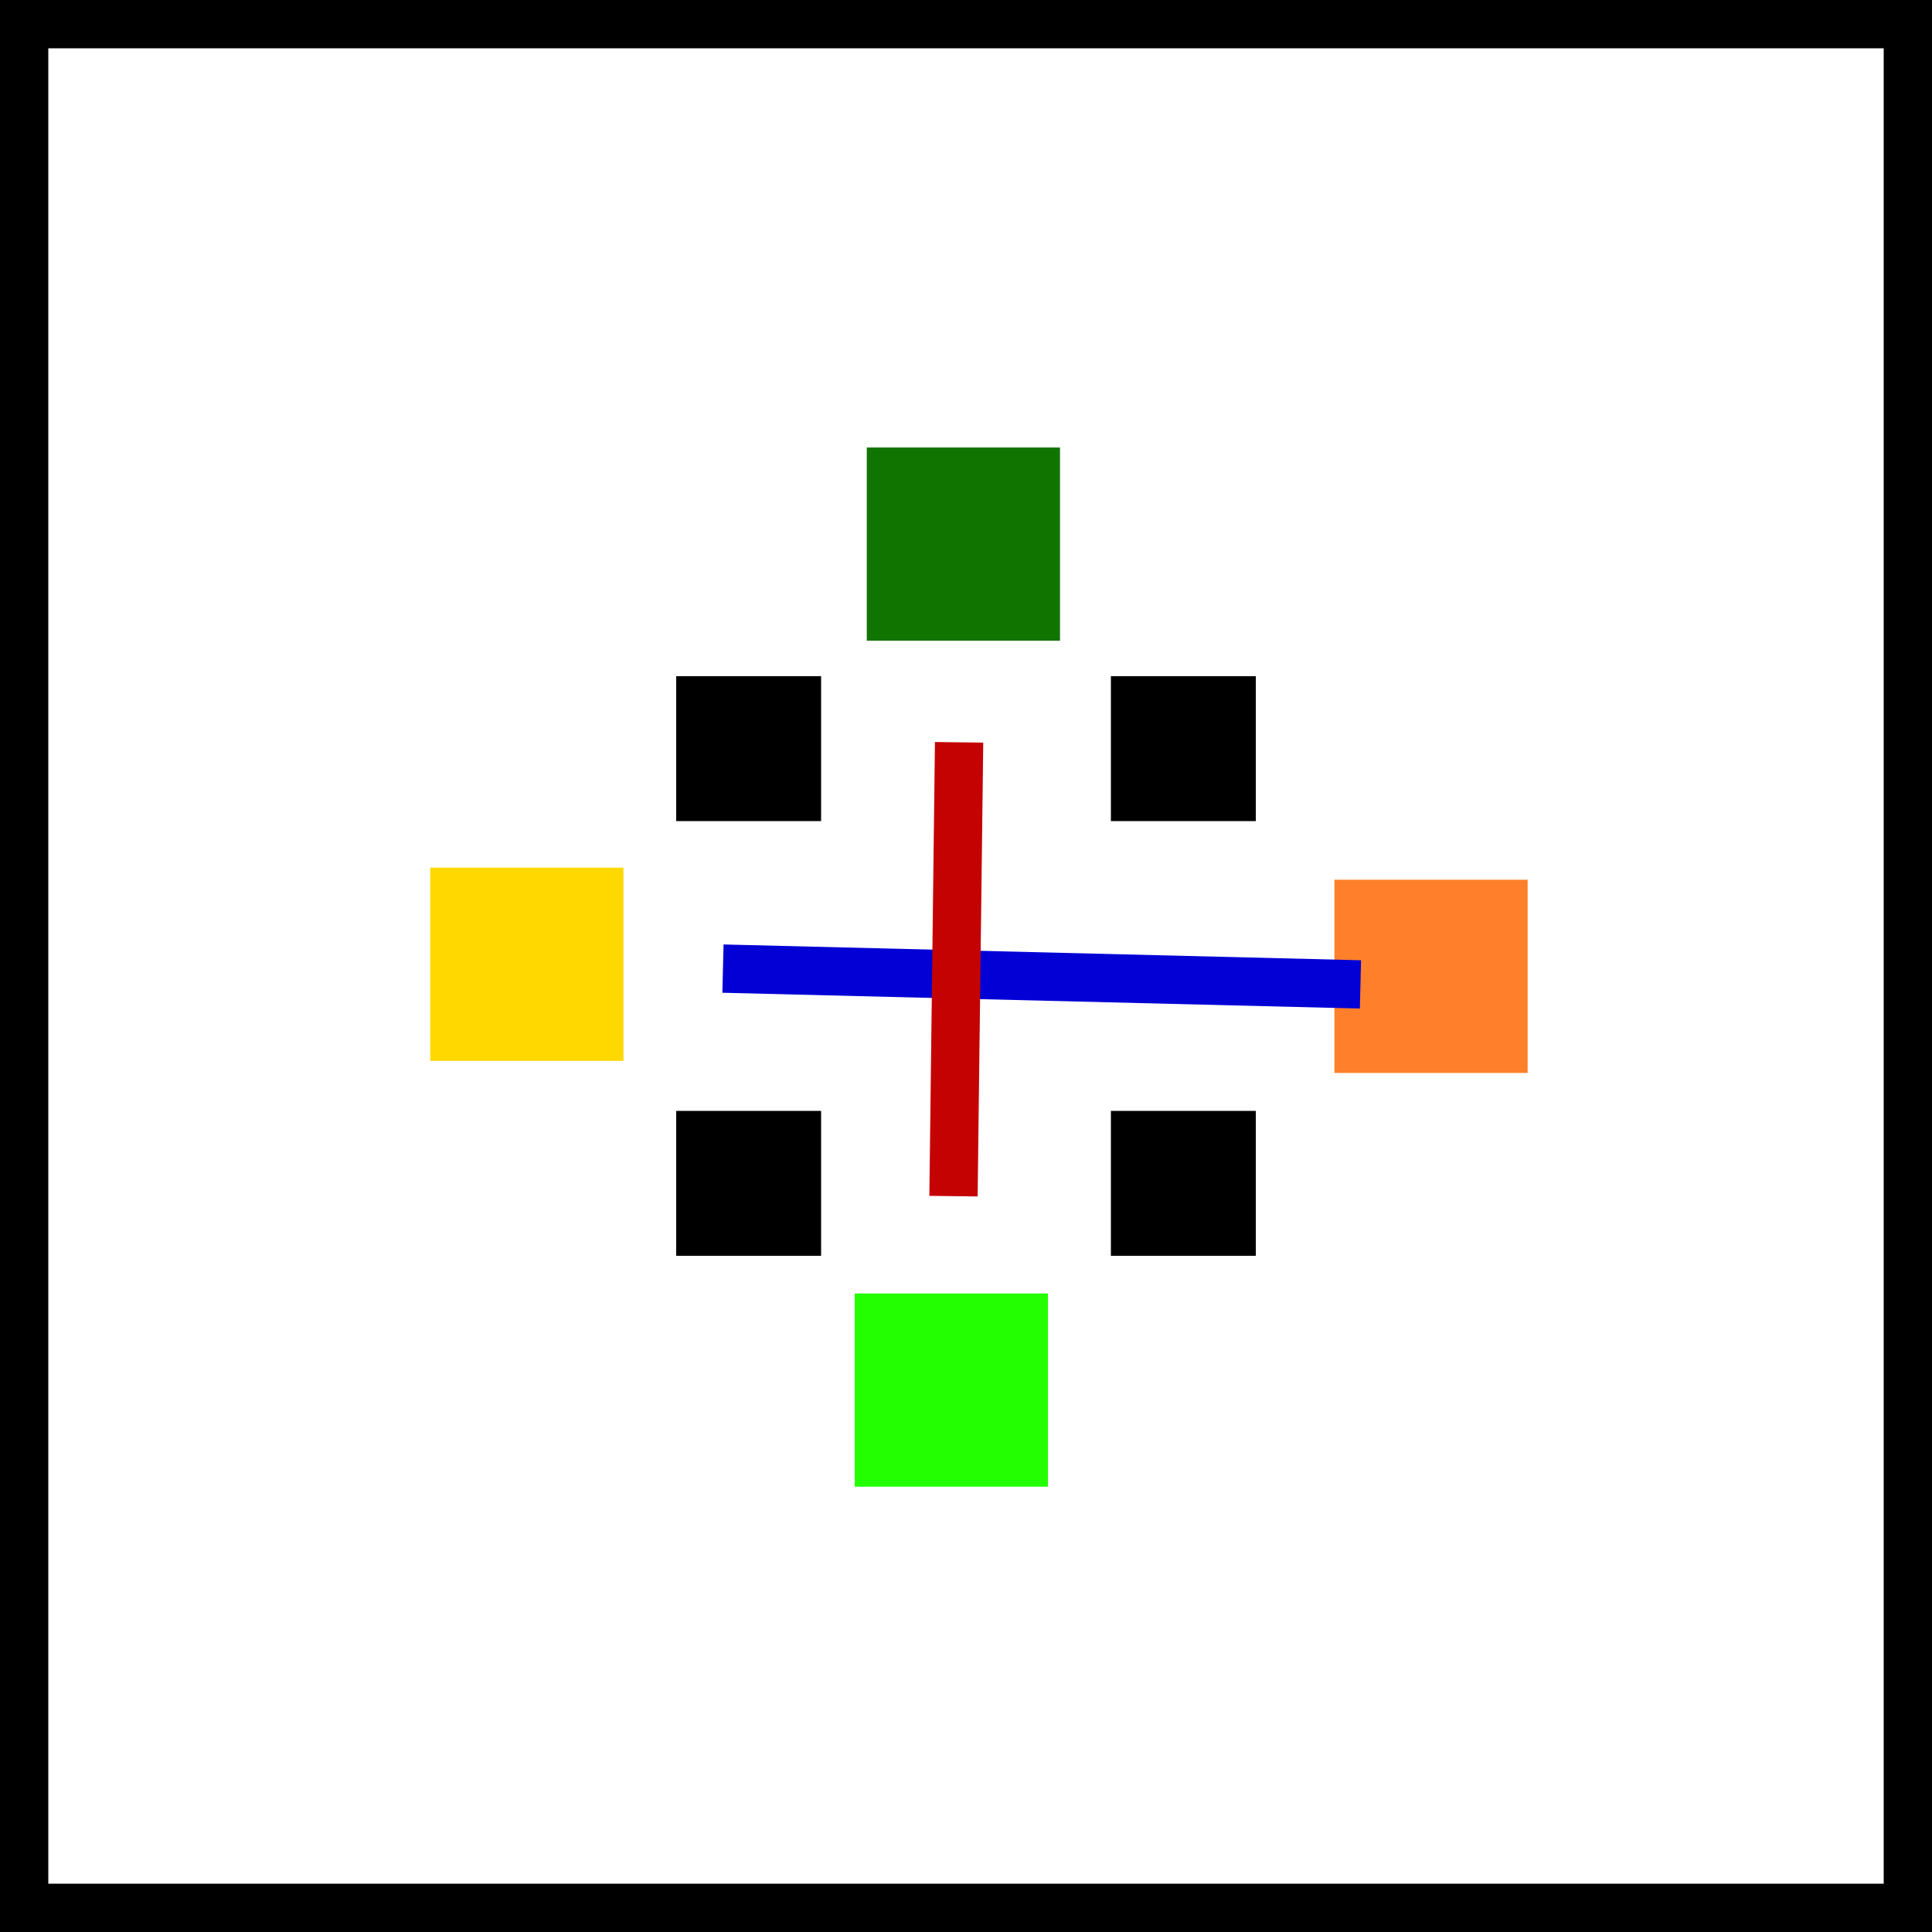
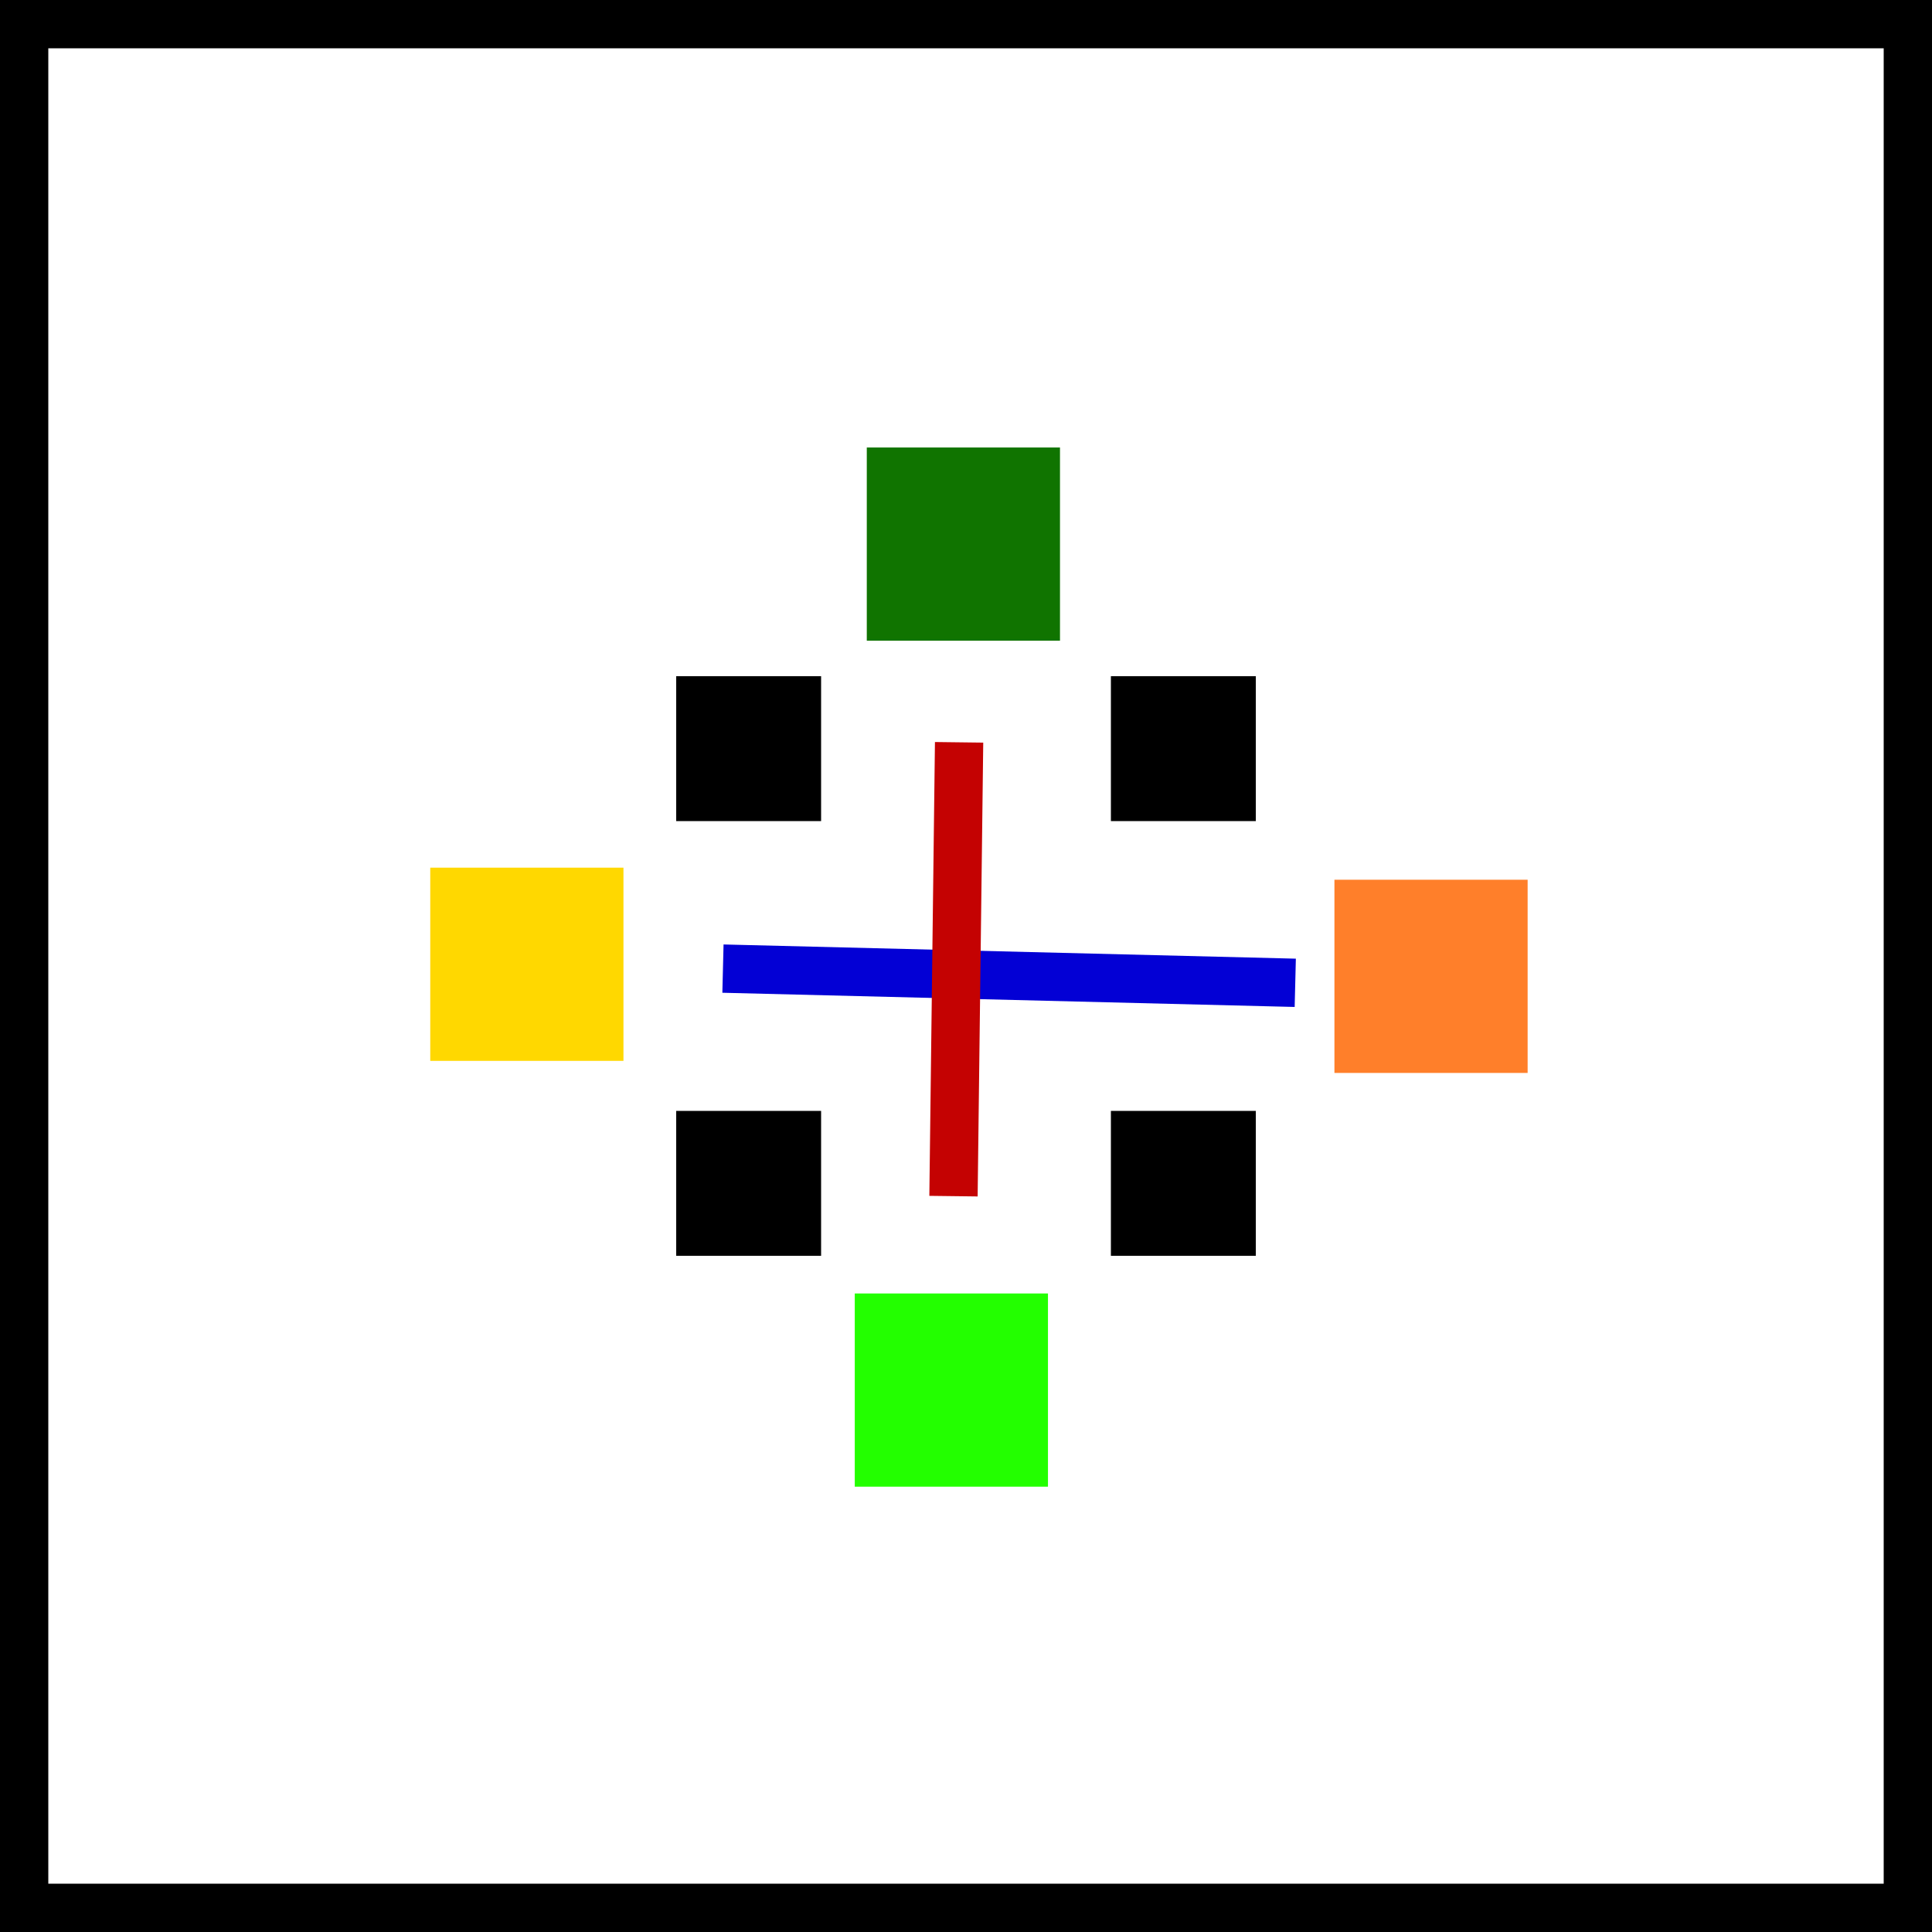
<svg xmlns="http://www.w3.org/2000/svg" width="40" height="40" viewBox="0 0 40 40" version="1.1" id="svg13">
  <defs id="defs13" />
  <g id="obstacles">
    <rect x="0" y="0" width="40" height="1" fill="#000" id="rect1" />
    <rect x="0" y="39" width="40" height="1" fill="#000" id="rect2" />
    <rect x="0" y="0" width="1" height="40" fill="#000" id="rect3" />
    <rect x="39" y="0" width="1" height="40" fill="#000" id="rect4" />
    <rect x="14" y="14" width="3" height="3" fill="#000" id="rect5" />
    <rect x="23" y="14" width="3" height="3" fill="#000" id="rect6" />
    <rect x="14" y="23" width="3" height="3" fill="#000" id="rect7" />
    <rect x="23" y="23" width="3" height="3" fill="#000" id="rect8" />
  </g>
  <g id="robot">
    <rect x="8.908" y="17.964" width="4" height="4" fill="#ffd800" id="rect9" />
    <rect x="27.628" y="18.214" width="4" height="4" fill="#ff7f2a" id="rect10" />
  </g>
  <g id="pedestrians">
    <rect x="17.697" y="26.78" width="4" height="4" fill="#23ff00" id="rect11" />
    <rect x="17.946" y="9.265" width="4" height="4" fill="#107400" id="rect12" />
  </g>
  <g id="routes">
-     <path d="M 14.968,20.054 28.167,20.381" stroke="#0300d5" stroke-width="1" fill="none" id="path12" />
+     <path d="M 14.968,20.054 26.817,20.348" stroke="#0300d5" stroke-width="1" fill="none" id="path12" />
    <path d="M 19.741,24.765 19.857,15.369" stroke="#c40202" stroke-width="1" fill="none" id="path13" />
  </g>
</svg>
